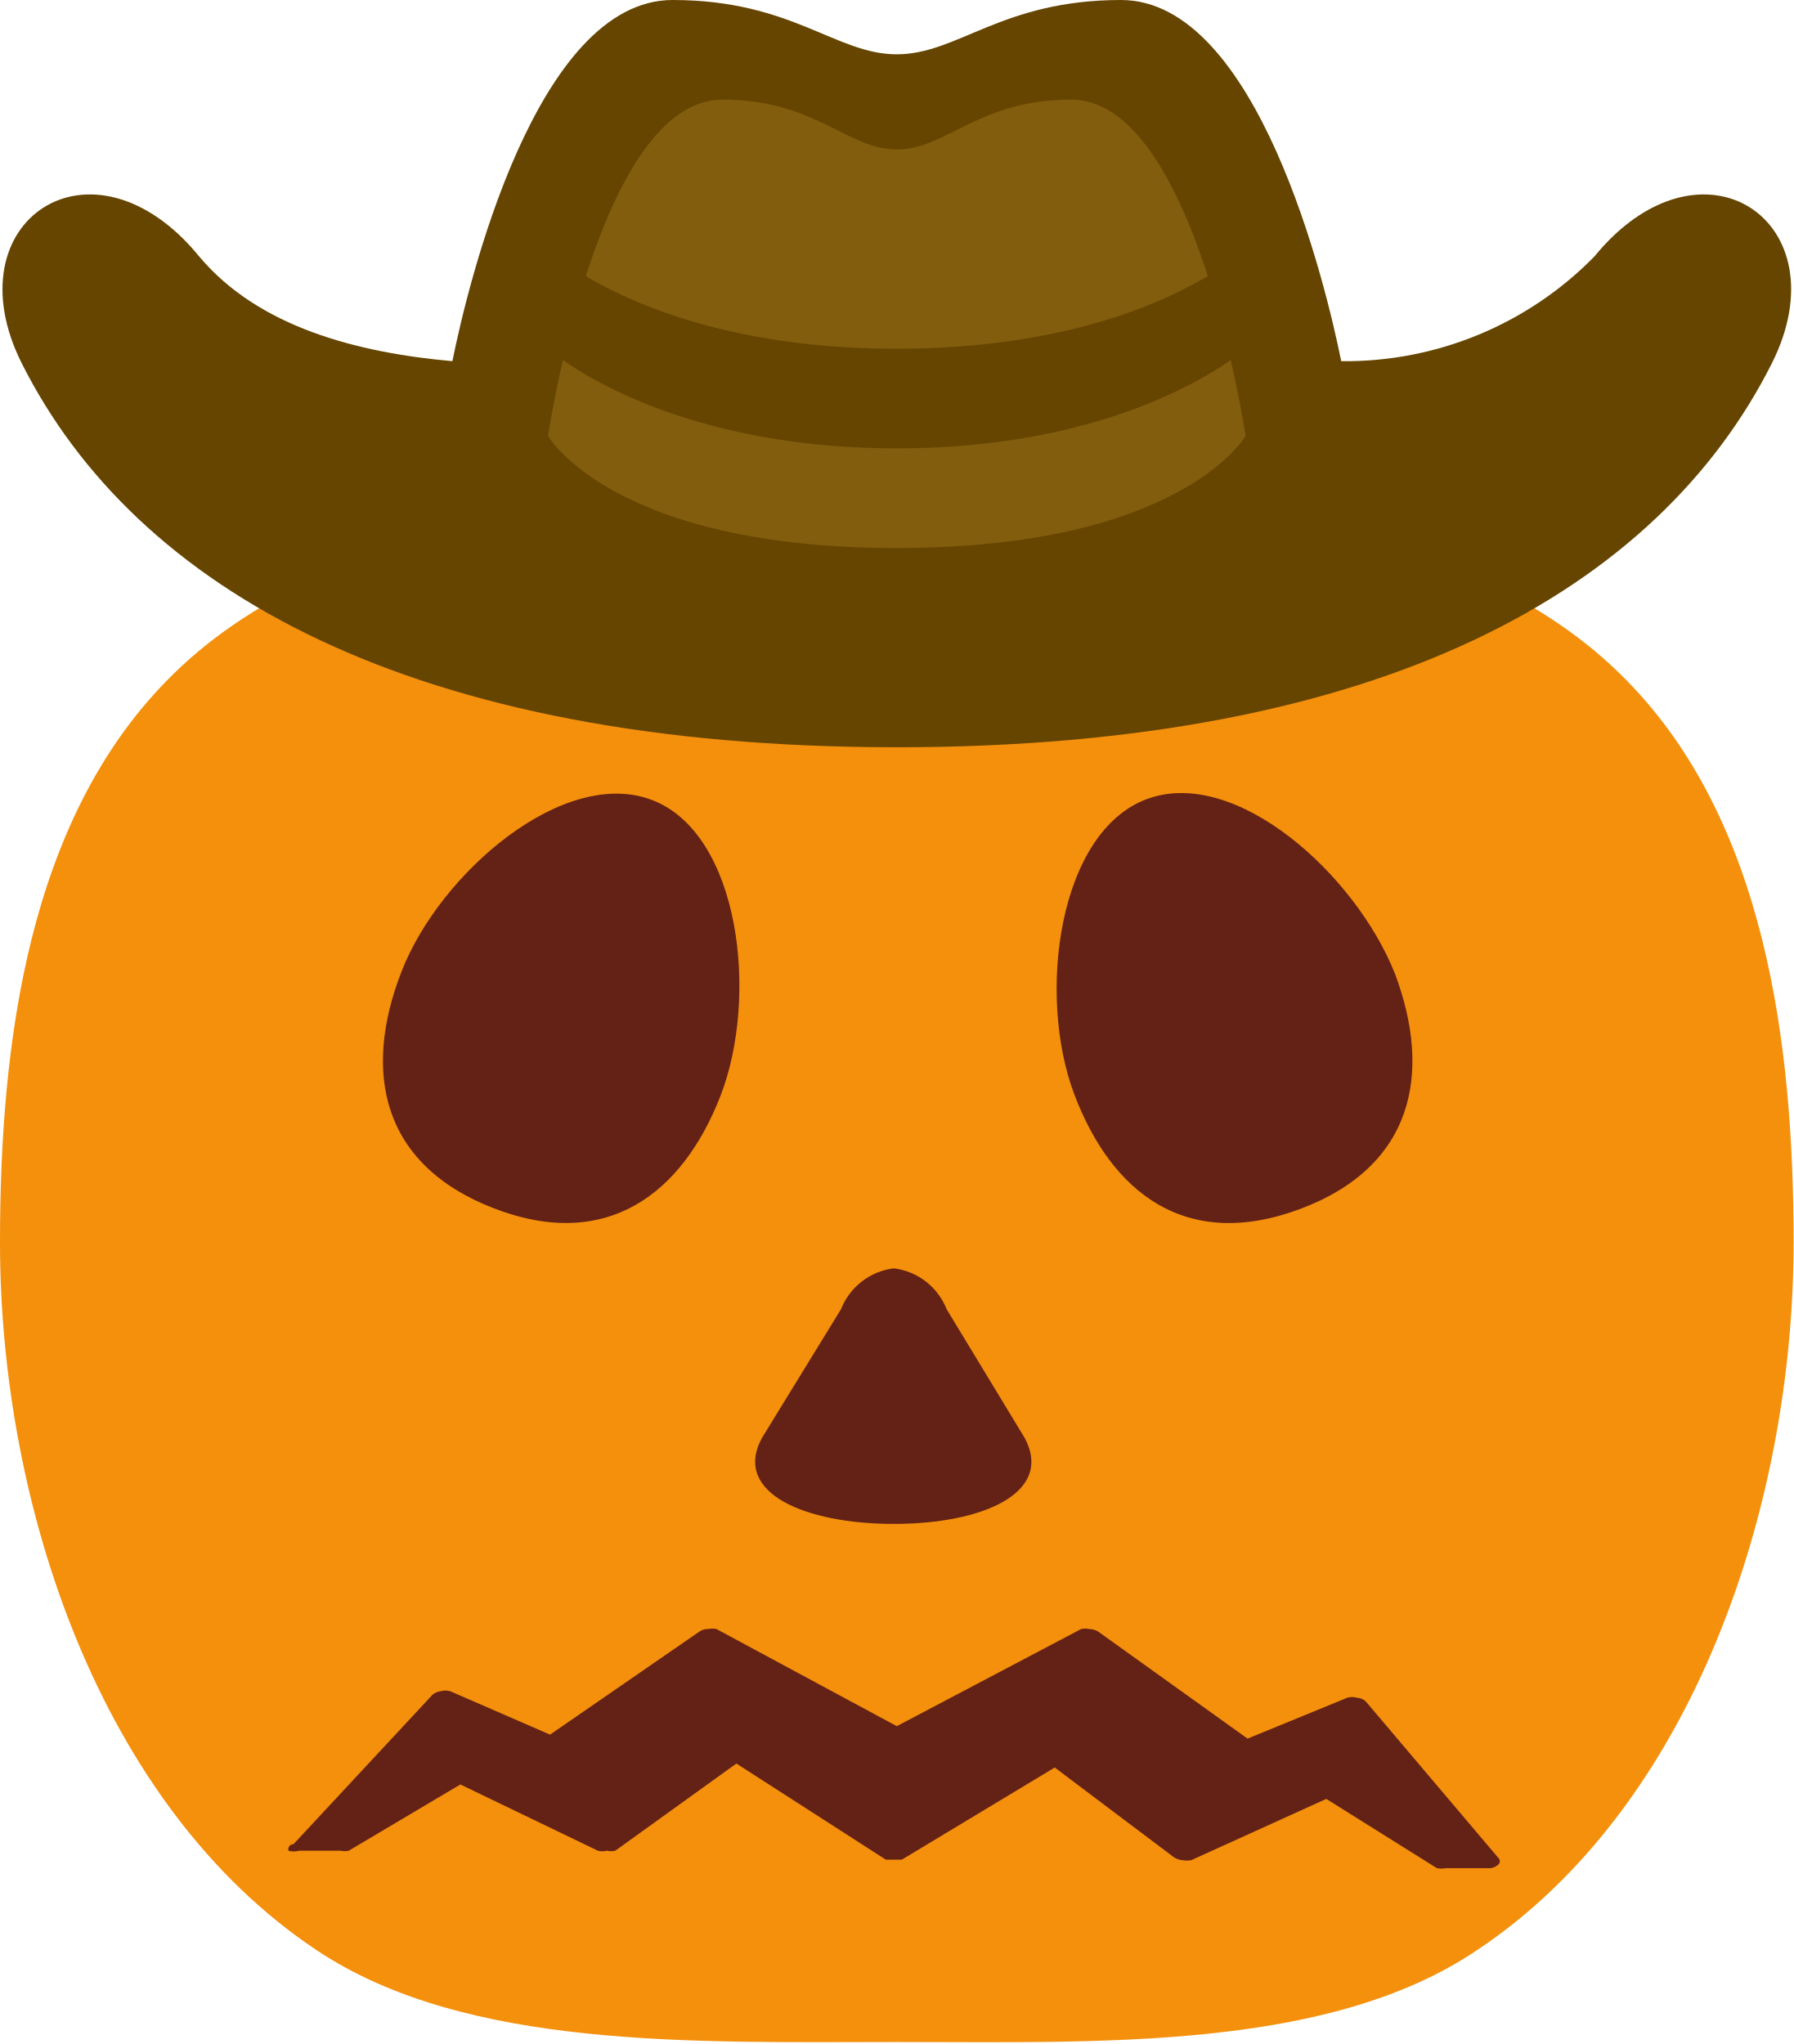
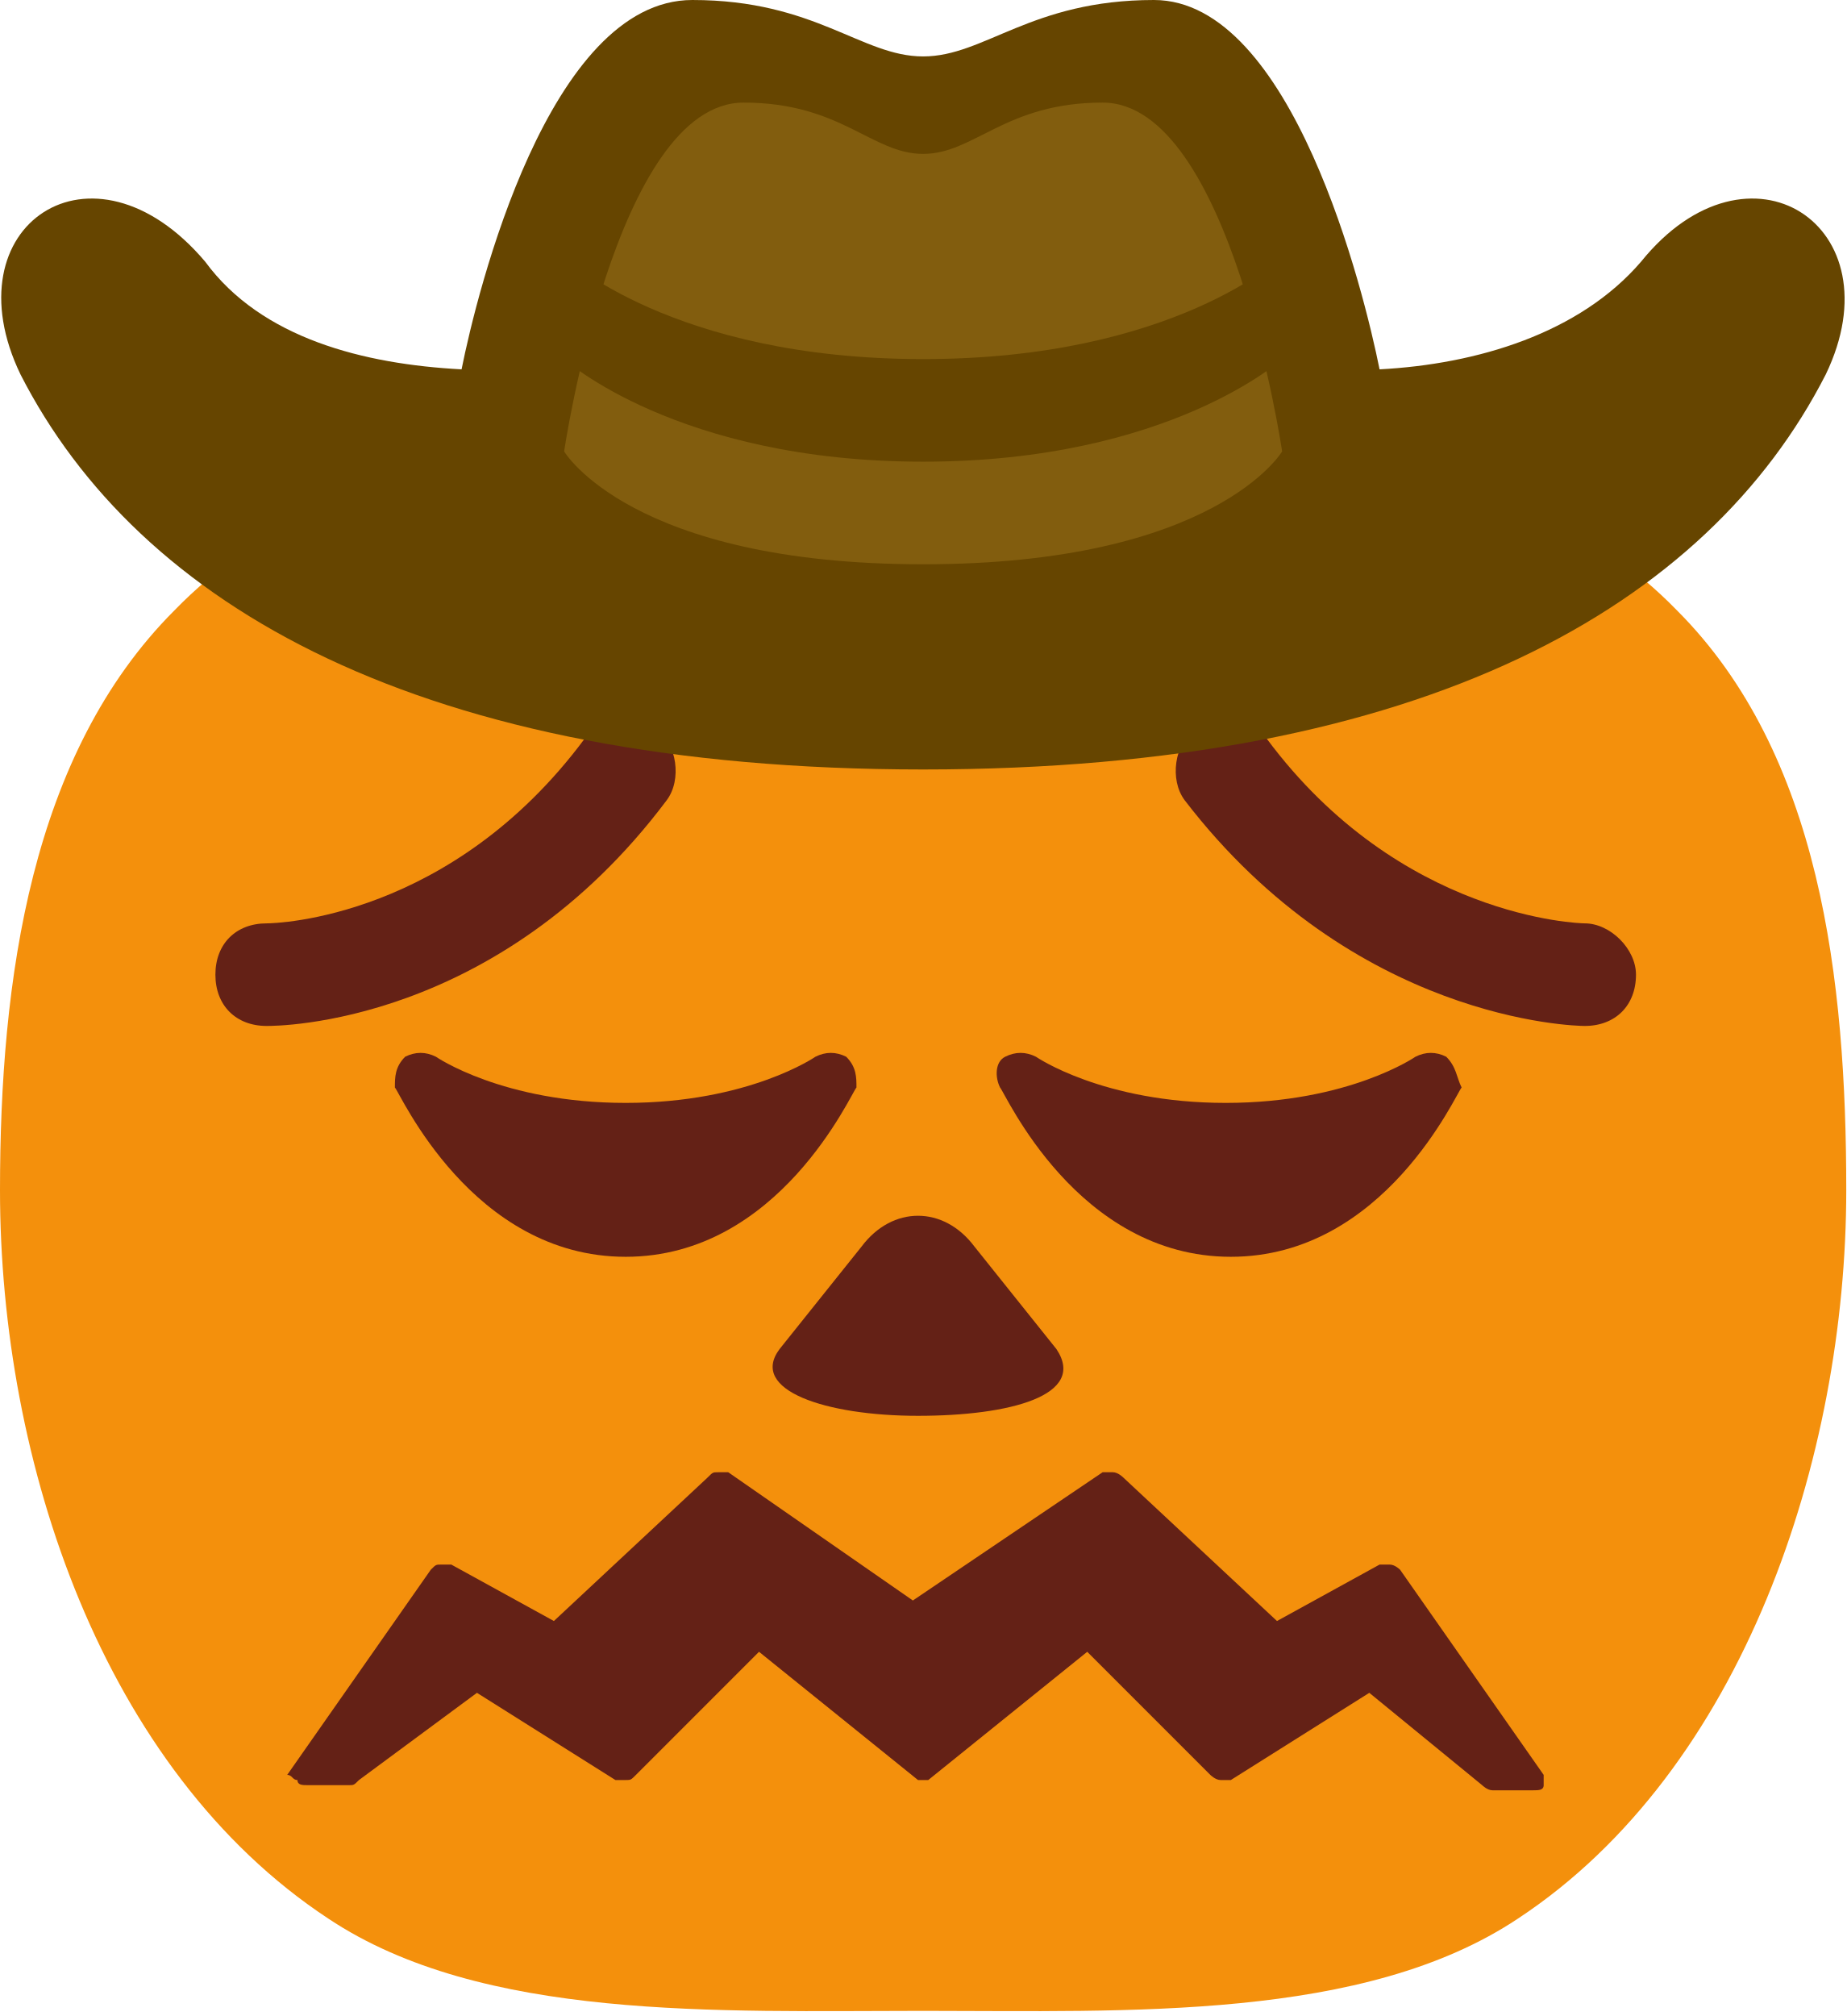
- <svg xmlns="http://www.w3.org/2000/svg" id="Layer_1" data-name="Layer 1" viewBox="0 0 36 41.03">
-   <defs>
-     <style>.cls-1{fill:#f4900c;}.cls-2{fill:#3f7123;}.cls-3{fill:#642116;}.cls-4{fill:#664500;}.cls-5{fill:#825d0e;}</style>
-   </defs>
-   <path class="cls-1" d="M32.66,8.52C29.36,5.13,23.42,4.75,18,4.75S6.64,5.13,3.34,8.52C.58,11.34,0,15.75,0,19.79,0,25.05,2,31.1,6.36,34c3,2,7.59,1.84,11.64,1.84s8.64.18,11.64-1.84C34,31.1,36,25.05,36,19.79,36,15.75,35.42,11.34,32.66,8.52Z" transform="translate(0 5.15)" />
-   <path class="cls-2" d="M20.78,5.44a.64.64,0,0,1-.64.77H15.69A.64.64,0,0,1,15,5.44L15.78,1a1,1,0,0,1,.91-.76h2.45A1,1,0,0,1,20,1Z" transform="translate(0 5.15)" />
-   <path class="cls-3" d="M20.57,23.72,19,21.13a1.31,1.31,0,0,0-1.06-.82,1.31,1.31,0,0,0-1.06.82l-1.59,2.59c-.59,1.1.87,1.72,2.65,1.72S21.15,24.82,20.57,23.72ZM5.79,32A.36.36,0,0,0,6,32h.84A.37.37,0,0,0,7,32l2.24-1.33L12,32a.34.34,0,0,0,.18,0,.38.38,0,0,0,.17,0l2.43-1.75,3,1.93.05,0,0,0H18l.05,0,.05,0,3.07-1.85,2.39,1.8a.38.38,0,0,0,.17.06.52.52,0,0,0,.18,0l2.71-1.23,2.22,1.39a.44.44,0,0,0,.18,0h.84a.27.27,0,0,0,.21-.07.09.09,0,0,0,0-.14L27.41,29a.29.29,0,0,0-.17-.07.34.34,0,0,0-.2,0l-2,.82-3-2.15a.35.35,0,0,0-.18-.05h0a.38.38,0,0,0-.16,0L18,29.5l-3.62-1.95a.47.47,0,0,0-.17,0h0a.29.29,0,0,0-.17.05l-3,2.07-2-.87a.34.34,0,0,0-.2,0,.3.3,0,0,0-.16.07l-2.79,3A.1.1,0,0,0,5.79,32ZM28,14.4c.75,2,.37,3.87-1.91,4.72s-3.78-.32-4.53-2.31-.32-5.26,1.46-5.92S27.21,12.4,28,14.4ZM8.06,14.35c-.78,2-.42,3.87,1.84,4.75s3.79-.27,4.56-2.25.4-5.26-1.37-5.94S8.83,12.37,8.06,14.35Z" transform="translate(0 5.15)" />
-   <path class="cls-4" d="M32,0A7,7,0,0,1,26.92,2.1C26.61.56,25.24-5.15,22.5-5.15c-2.4,0-3.27,1.09-4.5,1.09s-2.1-1.09-4.5-1.09C10.76-5.15,9.39.56,9.08,2.1,7.18,1.93,5.19,1.42,4,0,1.85-2.63-1-.71.44,2.15,2.72,6.67,8.23,9.85,18,9.85s15.28-3.18,17.56-7.7C37-.71,34.15-2.63,32,0Z" transform="translate(0 5.15)" />
-   <path class="cls-5" d="M21.5-3.15c-1.87,0-2.5,1-3.5,1s-1.63-1-3.5-1C12-3.15,11,3.6,11,3.6s1.28,2.25,7,2.25S25,3.6,25,3.6,24-3.15,21.5-3.15Z" transform="translate(0 5.15)" />
-   <path class="cls-4" d="M11-.15s2.07,2,7,2,7-2,7-2v2s-2.22,2-7,2-7-2-7-2Z" transform="translate(0 5.15)" />
+ <svg xmlns="http://www.w3.org/2000/svg" version="1.1" id="Layer_1" x="0px" y="0px" viewBox="0 0 36 39.3" style="enable-background:new 0 0 36 39.3;" xml:space="preserve">
+   <style type="text/css">
+ 	.st0{fill:#F4900C;}
+ 	.st1{fill:#3F7123;}
+ 	.st2{fill:#642116;}
+ 	.st3{fill:#664500;}
+ 	.st4{fill:#825D0E;}
+ </style>
+   <path class="st0" d="M32.7,11.9C29.4,8.5,23.5,8.1,18,8.1S6.7,8.5,3.4,11.9C0.6,14.7,0,19.1,0,23.2c0,5.3,2,11.3,6.4,14.2  c3,2,7.6,1.8,11.6,1.8s8.6,0.2,11.6-1.8c4.4-2.9,6.4-9,6.4-14.2C36,19.1,35.5,14.7,32.7,11.9z" />
+   <path class="st1" d="M20.8,8.8c0.1,0.4-0.2,0.8-0.6,0.8h-4.5c-0.4,0-0.7-0.3-0.6-0.8l0.7-4.5c0.1-0.4,0.5-0.8,0.9-0.8h2.5  c0.4,0,0.8,0.3,0.9,0.8C20.1,4.3,20.8,8.8,20.8,8.8z" />
+   <path class="st2" d="M20.6,26.3l-1.6-2c-0.3-0.4-0.7-0.6-1.1-0.6c-0.4,0-0.8,0.2-1.1,0.6l-1.6,2c-0.6,0.8,0.9,1.3,2.7,1.3  S21.2,27.2,20.6,26.3z M5.8,34.7c0,0.1,0.1,0.1,0.2,0.1h0.8c0.1,0,0.1,0,0.2-0.1L9.3,33l2.7,1.7c0.1,0,0.1,0,0.2,0  c0.1,0,0.1,0,0.2-0.1l2.4-2.4l3.1,2.5c0,0,0,0,0,0c0,0,0,0,0,0c0,0,0,0,0,0c0,0,0,0,0.1,0s0,0,0.1,0c0,0,0,0,0,0c0,0,0,0,0,0  c0,0,0,0,0,0l3.1-2.5l2.4,2.4c0,0,0.1,0.1,0.2,0.1c0.1,0,0.1,0,0.2,0l2.7-1.7l2.2,1.8c0,0,0.1,0.1,0.2,0.1h0.8c0.1,0,0.2,0,0.2-0.1  c0-0.1,0-0.1,0-0.2l-2.8-4c0,0-0.1-0.1-0.2-0.1s-0.1,0-0.2,0l-2,1.1l-3-2.8c0,0-0.1-0.1-0.2-0.1l0,0c-0.1,0-0.1,0-0.2,0l-3.7,2.5  l-3.6-2.5c0,0-0.1,0-0.2,0l0,0c-0.1,0-0.1,0-0.2,0.1l-3,2.8l-2-1.1c-0.1,0-0.1,0-0.2,0c-0.1,0-0.1,0-0.2,0.1l-2.8,4  C5.7,34.6,5.7,34.7,5.8,34.7z" />
+   <path class="st2" d="M16.5,20.6c-0.2-0.1-0.4-0.1-0.6,0c0,0-1.3,0.9-3.7,0.9s-3.7-0.9-3.7-0.9c-0.2-0.1-0.4-0.1-0.6,0  c-0.2,0.2-0.2,0.4-0.2,0.6c0.1,0.1,1.5,3.3,4.5,3.3s4.4-3.2,4.5-3.3C16.7,21,16.7,20.8,16.5,20.6z" />
+   <path class="st2" d="M28.2,20.6c-0.2-0.1-0.4-0.1-0.6,0c0,0-1.3,0.9-3.7,0.9s-3.7-0.9-3.7-0.9c-0.2-0.1-0.4-0.1-0.6,0  c-0.2,0.1-0.2,0.4-0.1,0.6c0.1,0.1,1.5,3.3,4.5,3.3s4.4-3.2,4.5-3.3C28.4,21,28.4,20.8,28.2,20.6z" />
+   <path class="st2" d="M5.2,20c-0.6,0-1-0.4-1-1c0-0.6,0.4-1,1-1c0.2,0,3.6-0.1,6.2-3.6c0.3-0.4,1-0.5,1.4-0.2s0.5,1,0.2,1.4  C9.7,20,5.4,20,5.2,20z" />
+   <path class="st2" d="M30.9,20c-0.2,0-4.5-0.1-7.8-4.4c-0.3-0.4-0.2-1.1,0.2-1.4c0.4-0.3,1.1-0.2,1.4,0.2c2.6,3.5,6.1,3.6,6.2,3.6  c0.5,0,1,0.5,1,1C31.9,19.6,31.5,20,30.9,20z" />
+   <path class="st3" d="M32,5.1c-1.2,1.4-3.2,2-5.1,2.1C26.6,5.7,25.2,0,22.5,0c-2.4,0-3.3,1.1-4.5,1.1S15.9,0,13.5,0  C10.7,0,9.3,5.7,9,7.2C7.1,7.1,5.1,6.6,4,5.1C1.8,2.5-1,4.4,0.4,7.3C2.7,11.8,8.2,15,18,15s15.3-3.2,17.6-7.7  C37,4.4,34.1,2.5,32,5.1z" />
+   <path class="st4" d="M21.5,2C19.6,2,19,3,18,3s-1.6-1-3.5-1C12,2,11,8.8,11,8.8s1.3,2.2,7,2.2s7-2.2,7-2.2S24,2,21.5,2z" />
+   <path class="st3" d="M11,5c0,0,2.1,2,7,2s7-2,7-2v2c0,0-2.2,2-7,2s-7-2-7-2V5z" />
</svg>
